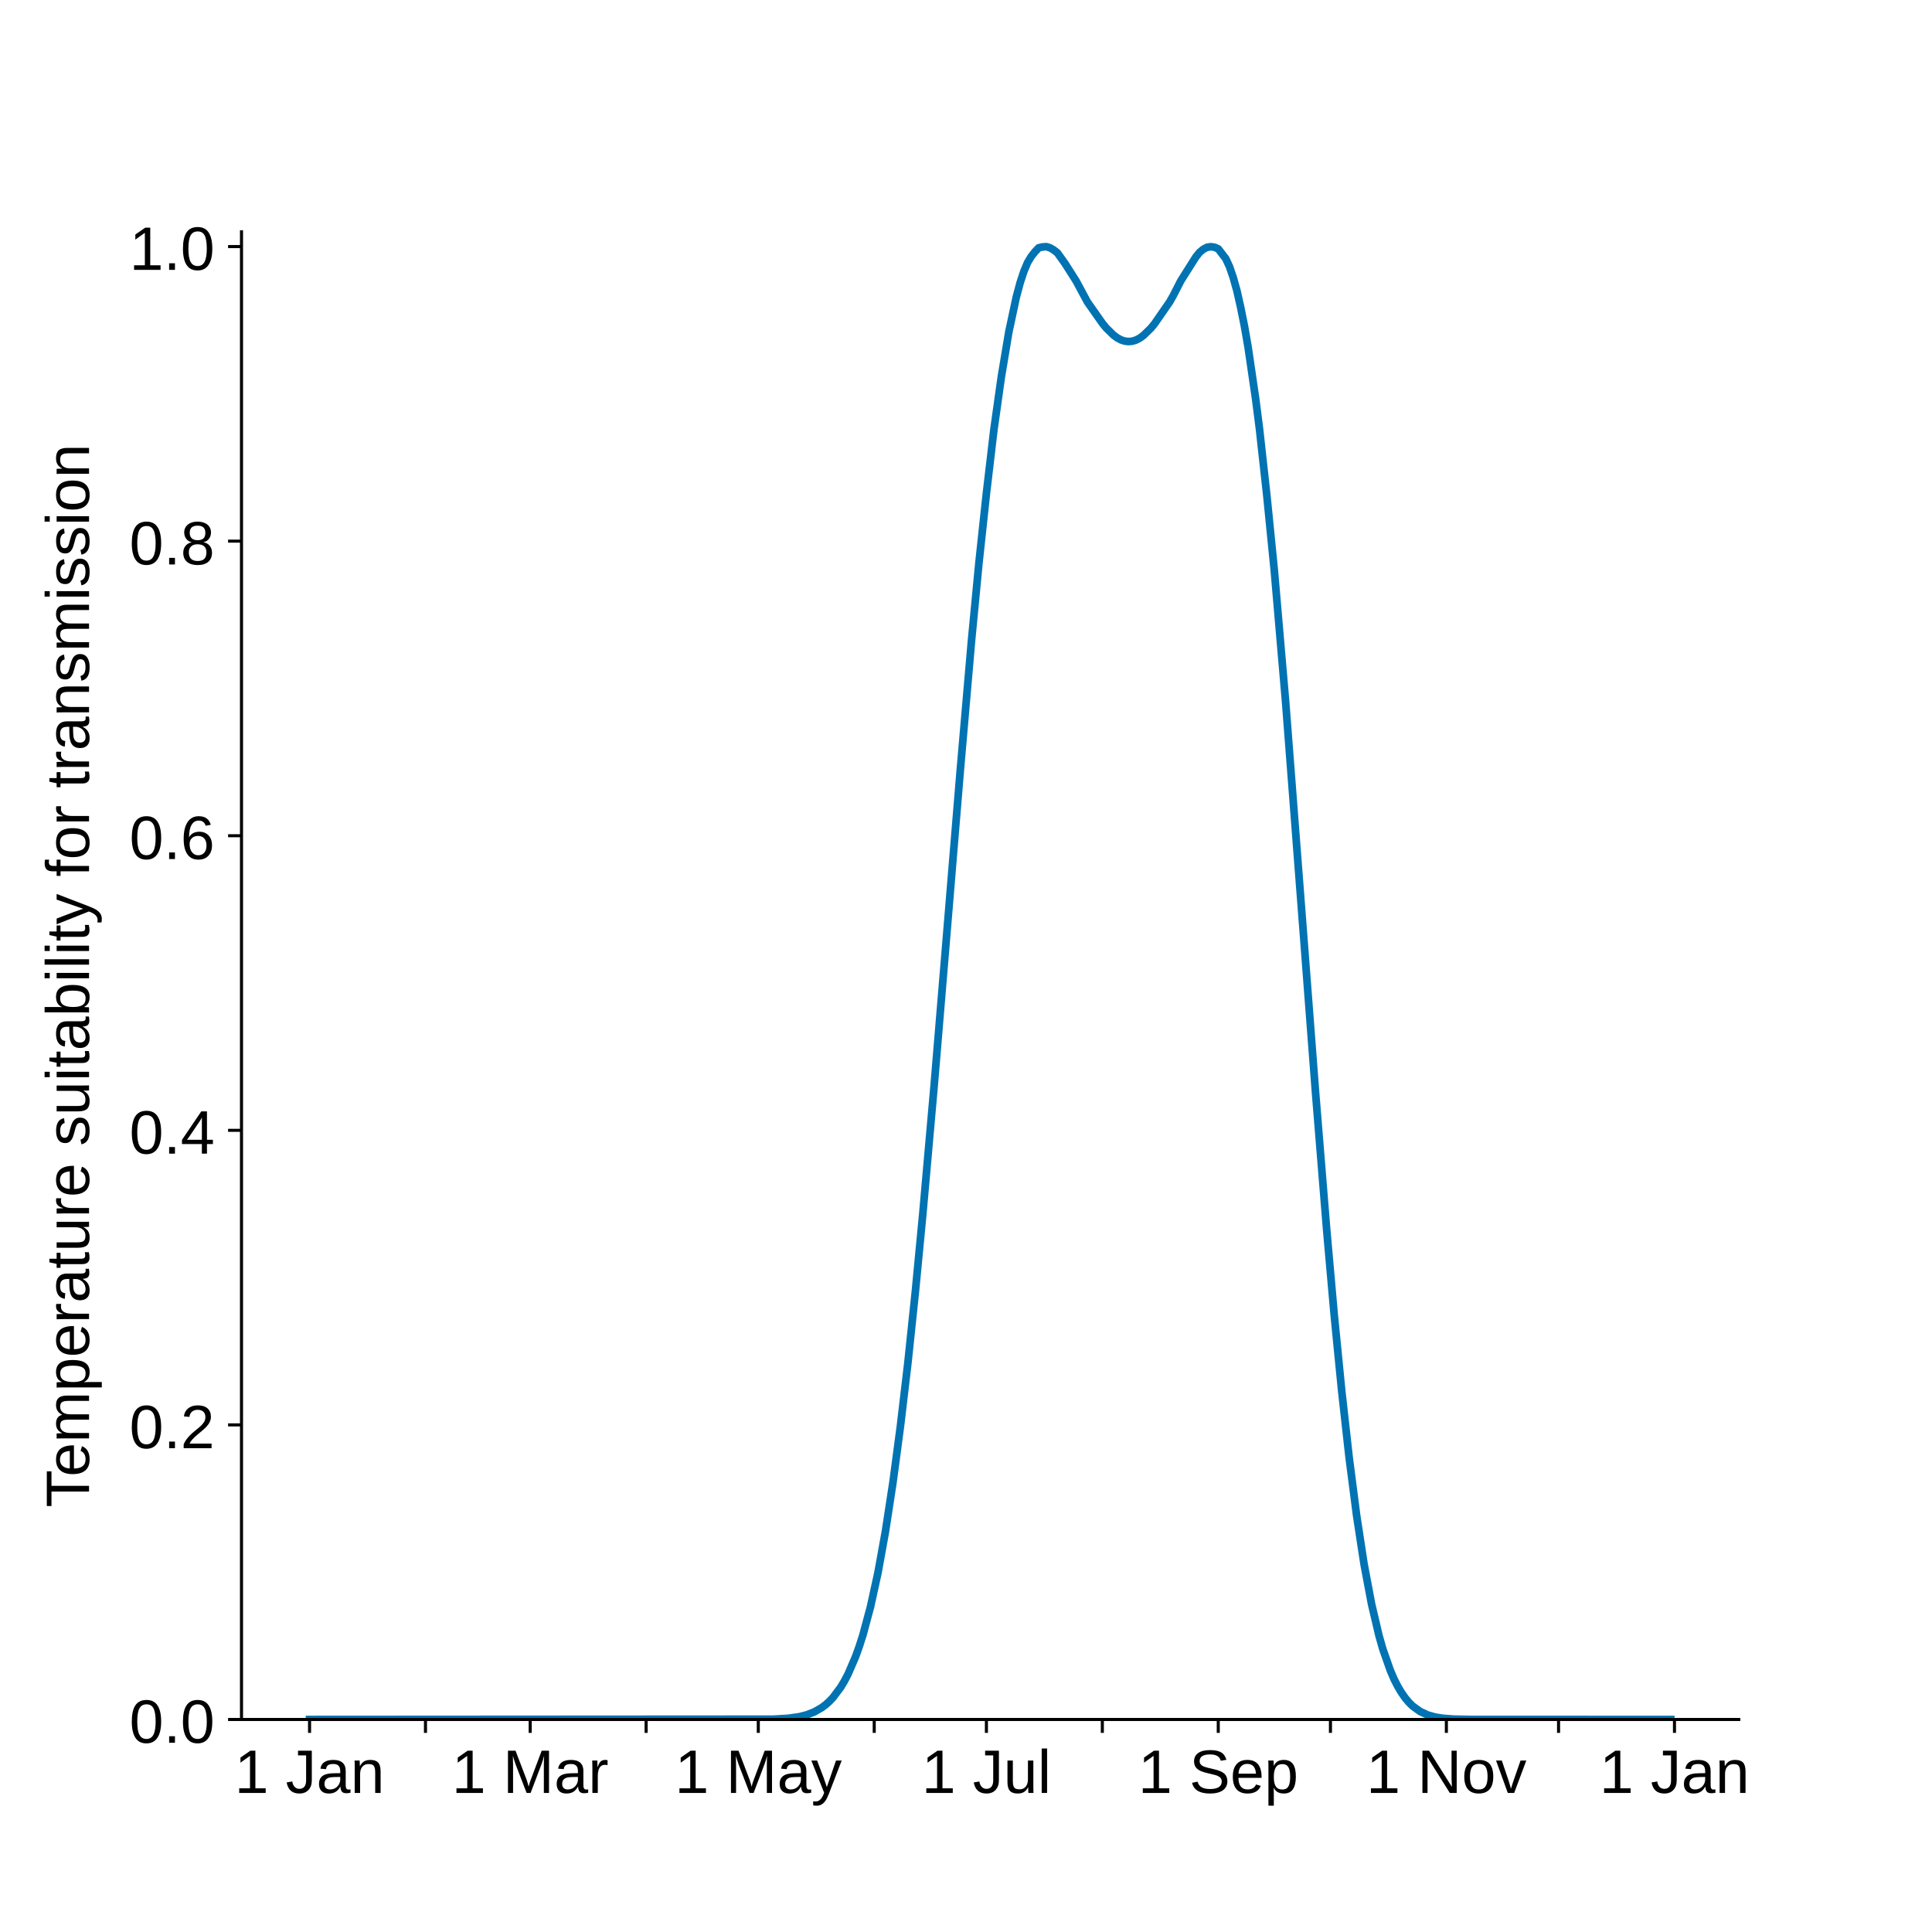
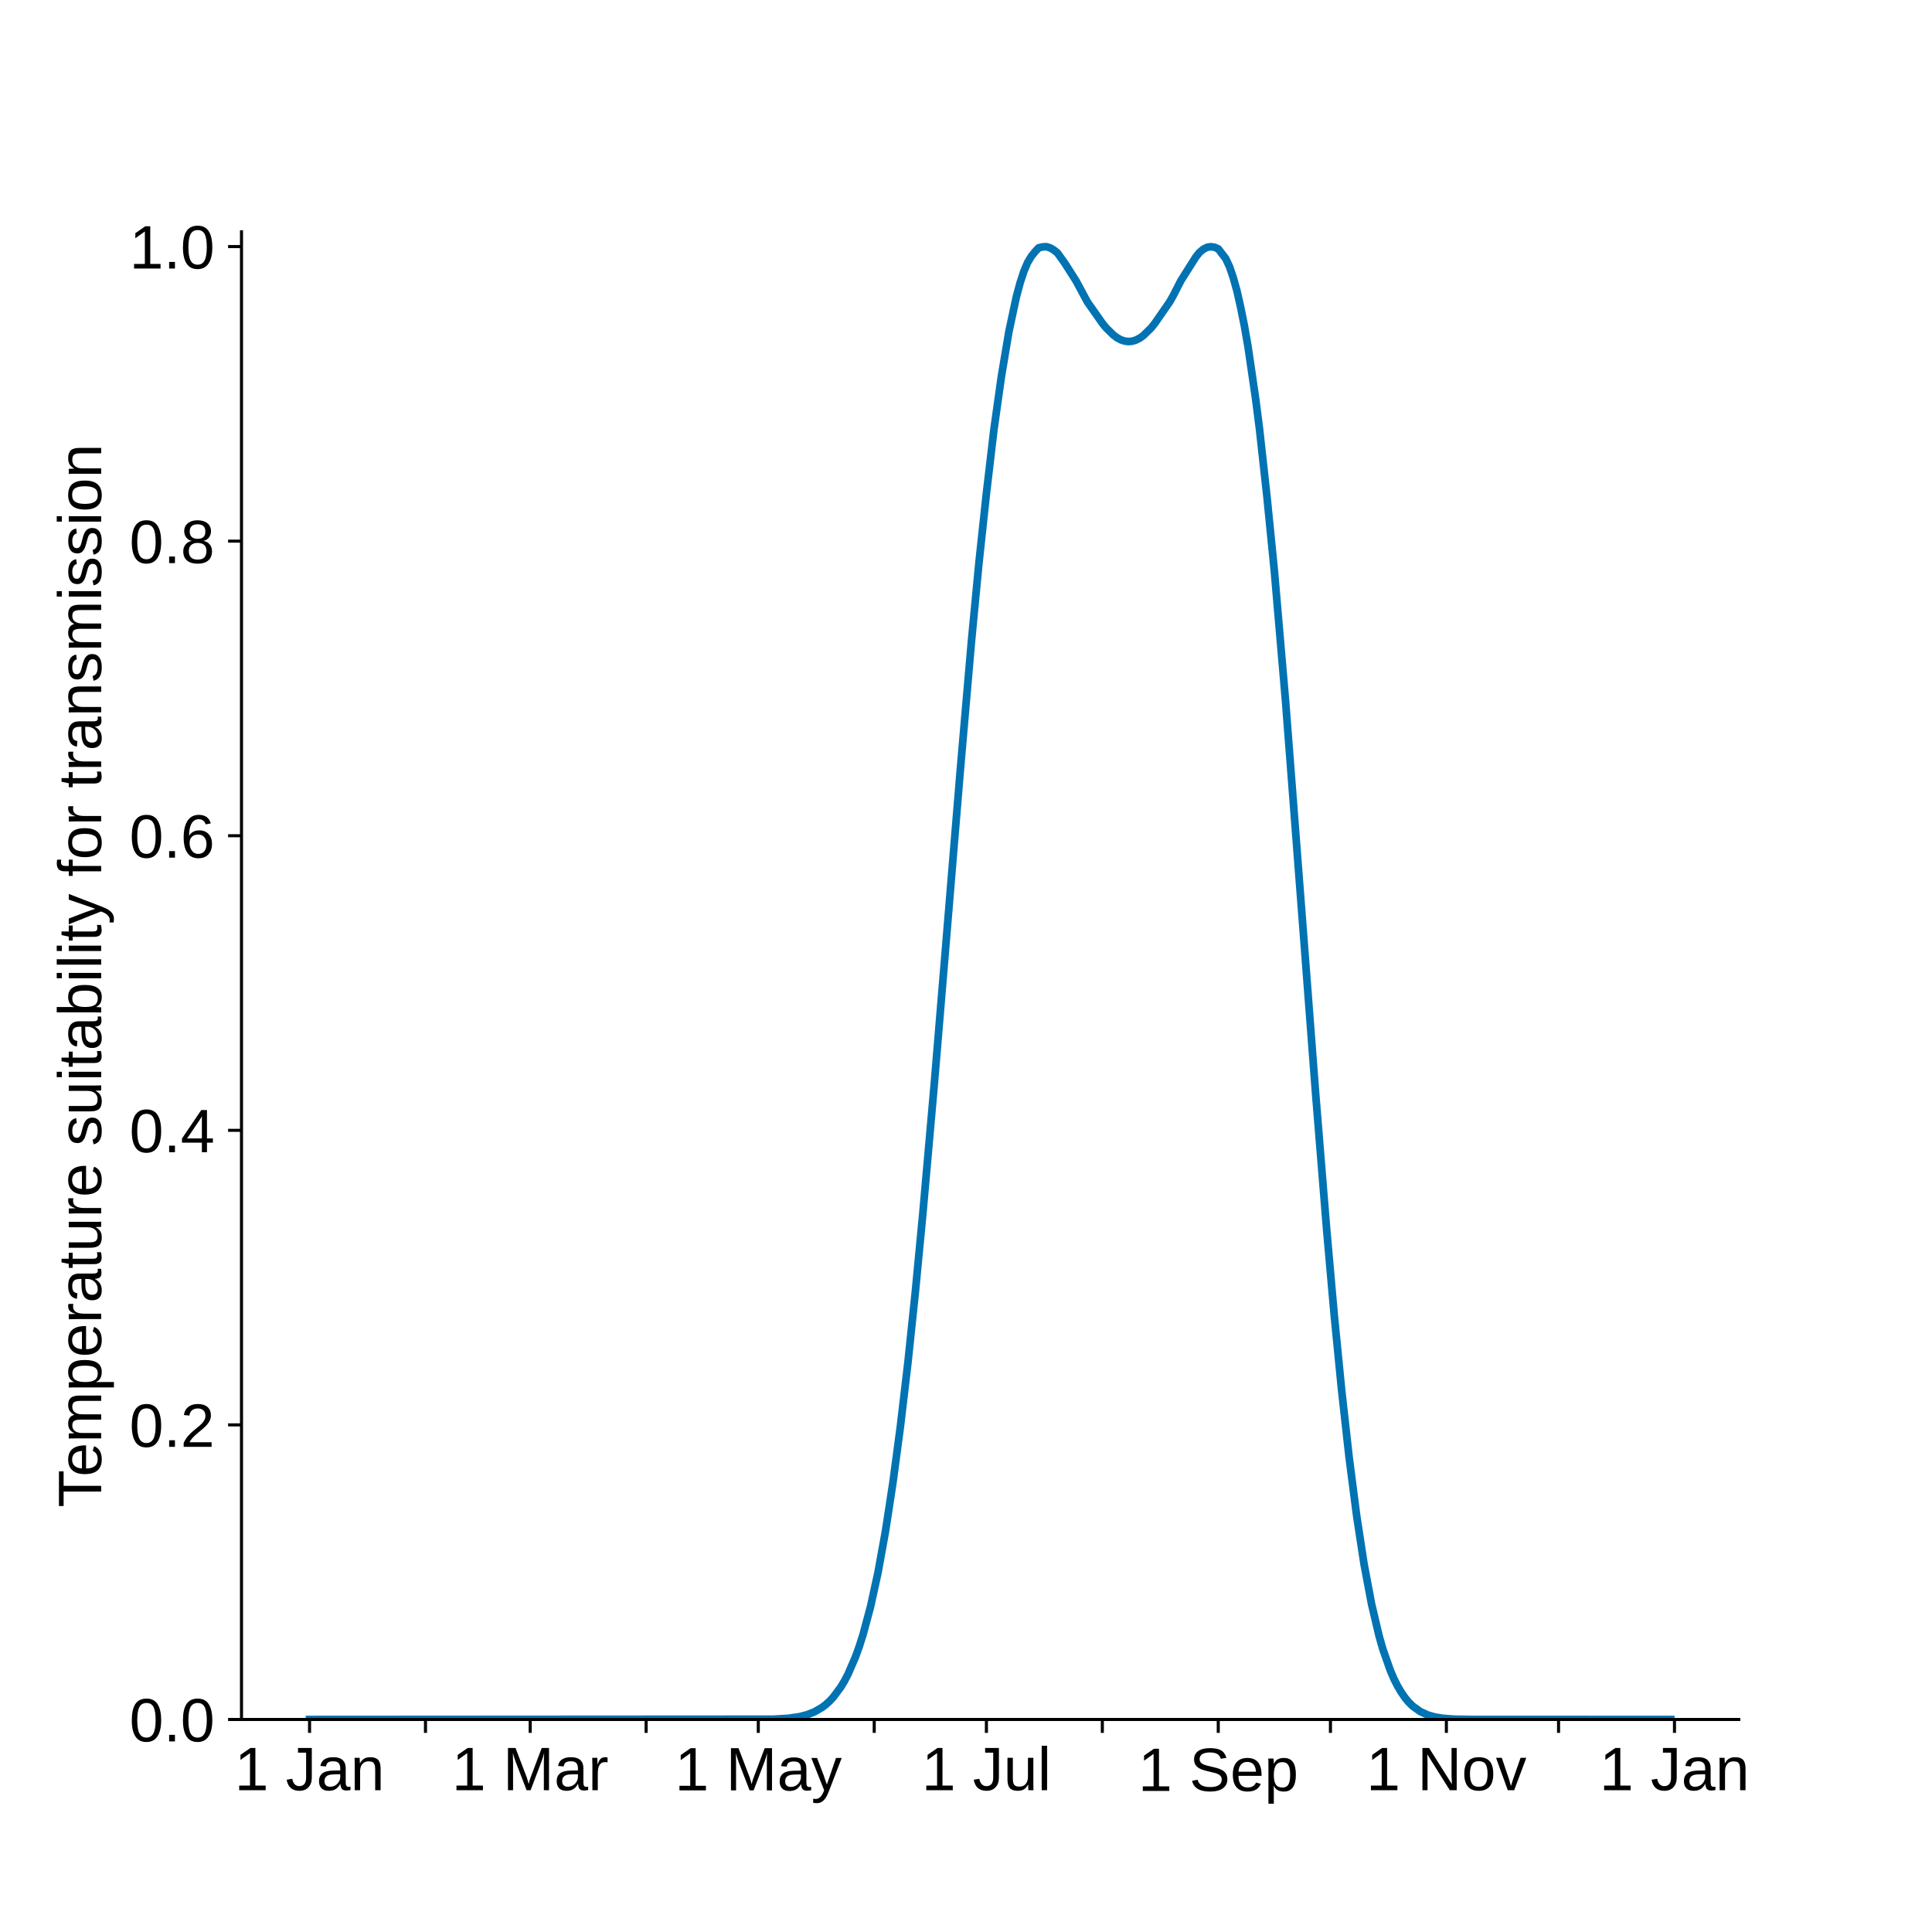
<svg xmlns="http://www.w3.org/2000/svg" xmlns:xlink="http://www.w3.org/1999/xlink" width="504pt" height="504pt" viewBox="0 0 504 504" version="1.1">
  <defs>
    <style type="text/css">*{stroke-linejoin: round; stroke-linecap: butt}</style>
  </defs>
  <g id="figure_1">
    <g id="patch_1">
      <path d="M 0 504  L 504 504  L 504 0  L 0 0  L 0 504  z " style="fill: none" />
    </g>
    <g id="axes_1">
      <g id="patch_2">
        <path d="M 63 448.56  L 453.6 448.56  L 453.6 60.48  L 63 60.48  L 63 448.56  z " style="fill: none" />
      </g>
      <g id="matplotlib.axis_1">
        <g id="xtick_1">
          <g id="line2d_1">
            <defs>
-               <path id="m4868870f4b" d="M 0 0  L 0 3.5  " style="stroke: #000000; stroke-width: 0.8" />
+               <path id="m097a20cb95" d="M 0 0  L 0 3.5  " style="stroke: #000000; stroke-width: 0.8" />
            </defs>
            <g>
-               <use xlink:href="#m4868870f4b" x="80.755" y="448.56" style="stroke: #000000; stroke-width: 0.8" />
+               <use xlink:href="#m097a20cb95" x="80.755" y="448.56" style="stroke: #000000; stroke-width: 0.8" />
            </g>
          </g>
          <g id="text_1">
-             <text style="font-size: 16px; font-family: 'Arial', sans-serif; text-anchor: middle" x="80.755" y="467.717" transform="rotate(-0 80.75454 467.7175)">1 Jan</text>
+             <text style="font-size: 16px; font-family: 'Arial', sans-serif; text-anchor: middle" x="80.755" y="467.012" transform="rotate(-0 80.75454 467.0125)">1 Jan</text>
          </g>
        </g>
        <g id="xtick_2">
          <g id="line2d_2">
            <g>
-               <use xlink:href="#m4868870f4b" x="110.996" y="448.56" style="stroke: #000000; stroke-width: 0.8" />
+               <use xlink:href="#m097a20cb95" x="110.996" y="448.56" style="stroke: #000000; stroke-width: 0.8" />
            </g>
          </g>
        </g>
        <g id="xtick_3">
          <g id="line2d_3">
            <g>
-               <use xlink:href="#m4868870f4b" x="138.31" y="448.56" style="stroke: #000000; stroke-width: 0.8" />
+               <use xlink:href="#m097a20cb95" x="138.31" y="448.56" style="stroke: #000000; stroke-width: 0.8" />
            </g>
          </g>
          <g id="text_2">
-             <text style="font-size: 16px; font-family: 'Arial', sans-serif; text-anchor: middle" x="138.31" y="467.717" transform="rotate(-0 138.3105 467.7175)">1 Mar</text>
+             <text style="font-size: 16px; font-family: 'Arial', sans-serif; text-anchor: middle" x="138.31" y="467.012" transform="rotate(-0 138.3105 467.0125)">1 Mar</text>
          </g>
        </g>
        <g id="xtick_4">
          <g id="line2d_4">
            <g>
-               <use xlink:href="#m4868870f4b" x="168.552" y="448.56" style="stroke: #000000; stroke-width: 0.8" />
+               <use xlink:href="#m097a20cb95" x="168.552" y="448.56" style="stroke: #000000; stroke-width: 0.8" />
            </g>
          </g>
        </g>
        <g id="xtick_5">
          <g id="line2d_5">
            <g>
-               <use xlink:href="#m4868870f4b" x="197.817" y="448.56" style="stroke: #000000; stroke-width: 0.8" />
+               <use xlink:href="#m097a20cb95" x="197.817" y="448.56" style="stroke: #000000; stroke-width: 0.8" />
            </g>
          </g>
          <g id="text_3">
-             <text style="font-size: 16px; font-family: 'Arial', sans-serif; text-anchor: middle" x="197.817" y="467.717" transform="rotate(-0 197.8175 467.7175)">1 May</text>
+             <text style="font-size: 16px; font-family: 'Arial', sans-serif; text-anchor: middle" x="197.817" y="467.06" transform="rotate(-0 197.8175 467.06)">1 May</text>
          </g>
        </g>
        <g id="xtick_6">
          <g id="line2d_6">
            <g>
-               <use xlink:href="#m4868870f4b" x="228.059" y="448.56" style="stroke: #000000; stroke-width: 0.8" />
+               <use xlink:href="#m097a20cb95" x="228.059" y="448.56" style="stroke: #000000; stroke-width: 0.8" />
            </g>
          </g>
        </g>
        <g id="xtick_7">
          <g id="line2d_7">
            <g>
-               <use xlink:href="#m4868870f4b" x="257.324" y="448.56" style="stroke: #000000; stroke-width: 0.8" />
+               <use xlink:href="#m097a20cb95" x="257.324" y="448.56" style="stroke: #000000; stroke-width: 0.8" />
            </g>
          </g>
          <g id="text_4">
-             <text style="font-size: 16px; font-family: 'Arial', sans-serif; text-anchor: middle" x="257.324" y="467.717" transform="rotate(-0 257.3245 467.7175)">1 Jul</text>
+             <text style="font-size: 16px; font-family: 'Arial', sans-serif; text-anchor: middle" x="257.324" y="467.012" transform="rotate(-0 257.3245 467.0125)">1 Jul</text>
          </g>
        </g>
        <g id="xtick_8">
          <g id="line2d_8">
            <g>
-               <use xlink:href="#m4868870f4b" x="287.566" y="448.56" style="stroke: #000000; stroke-width: 0.8" />
+               <use xlink:href="#m097a20cb95" x="287.566" y="448.56" style="stroke: #000000; stroke-width: 0.8" />
            </g>
          </g>
        </g>
        <g id="xtick_9">
          <g id="line2d_9">
            <g>
-               <use xlink:href="#m4868870f4b" x="317.807" y="448.56" style="stroke: #000000; stroke-width: 0.8" />
+               <use xlink:href="#m097a20cb95" x="317.807" y="448.56" style="stroke: #000000; stroke-width: 0.8" />
            </g>
          </g>
          <g id="text_5">
-             <text style="font-size: 16px; font-family: 'Arial', sans-serif; text-anchor: middle" x="317.807" y="467.717" transform="rotate(-0 317.807 467.7175)">1 Sep</text>
+             <text style="font-size: 16px; font-family: 'Arial', sans-serif; text-anchor: middle" x="317.807" y="467.207" transform="rotate(-0 317.807 467.2075)">1 Sep</text>
          </g>
        </g>
        <g id="xtick_10">
          <g id="line2d_10">
            <g>
-               <use xlink:href="#m4868870f4b" x="347.073" y="448.56" style="stroke: #000000; stroke-width: 0.8" />
+               <use xlink:href="#m097a20cb95" x="347.073" y="448.56" style="stroke: #000000; stroke-width: 0.8" />
            </g>
          </g>
        </g>
        <g id="xtick_11">
          <g id="line2d_11">
            <g>
-               <use xlink:href="#m4868870f4b" x="377.314" y="448.56" style="stroke: #000000; stroke-width: 0.8" />
+               <use xlink:href="#m097a20cb95" x="377.314" y="448.56" style="stroke: #000000; stroke-width: 0.8" />
            </g>
          </g>
          <g id="text_6">
-             <text style="font-size: 16px; font-family: 'Arial', sans-serif; text-anchor: middle" x="377.314" y="467.717" transform="rotate(-0 377.314 467.7175)">1 Nov</text>
+             <text style="font-size: 16px; font-family: 'Arial', sans-serif; text-anchor: middle" x="377.314" y="467.012" transform="rotate(-0 377.314 467.0125)">1 Nov</text>
          </g>
        </g>
        <g id="xtick_12">
          <g id="line2d_12">
            <g>
-               <use xlink:href="#m4868870f4b" x="406.58" y="448.56" style="stroke: #000000; stroke-width: 0.8" />
+               <use xlink:href="#m097a20cb95" x="406.58" y="448.56" style="stroke: #000000; stroke-width: 0.8" />
            </g>
          </g>
        </g>
        <g id="xtick_13">
          <g id="line2d_13">
            <g>
-               <use xlink:href="#m4868870f4b" x="436.821" y="448.56" style="stroke: #000000; stroke-width: 0.8" />
+               <use xlink:href="#m097a20cb95" x="436.821" y="448.56" style="stroke: #000000; stroke-width: 0.8" />
            </g>
          </g>
          <g id="text_7">
-             <text style="font-size: 16px; font-family: 'Arial', sans-serif; text-anchor: middle" x="436.821" y="467.717" transform="rotate(-0 436.821 467.7175)">1 Jan</text>
+             <text style="font-size: 16px; font-family: 'Arial', sans-serif; text-anchor: middle" x="436.821" y="467.012" transform="rotate(-0 436.821 467.0125)">1 Jan</text>
          </g>
        </g>
      </g>
      <g id="matplotlib.axis_2">
        <g id="ytick_1">
          <g id="line2d_14">
            <defs>
-               <path id="m401895f578" d="M 0 0  L -3.5 0  " style="stroke: #000000; stroke-width: 0.8" />
+               <path id="m4a8433df8e" d="M 0 0  L -3.5 0  " style="stroke: #000000; stroke-width: 0.8" />
            </defs>
            <g>
-               <use xlink:href="#m401895f578" x="63" y="448.56" style="stroke: #000000; stroke-width: 0.8" />
+               <use xlink:href="#m4a8433df8e" x="63" y="448.56" style="stroke: #000000; stroke-width: 0.8" />
            </g>
          </g>
          <g id="text_8">
-             <text style="font-size: 16px; font-family: 'Arial', sans-serif; text-anchor: end" x="56" y="454.639" transform="rotate(-0 56 454.6388)">0.0</text>
+             <text style="font-size: 16px; font-family: 'Arial', sans-serif; text-anchor: end" x="56" y="454.286" transform="rotate(-0 56 454.2862)">0.0</text>
          </g>
        </g>
        <g id="ytick_2">
          <g id="line2d_15">
            <g>
-               <use xlink:href="#m401895f578" x="63" y="371.712" style="stroke: #000000; stroke-width: 0.8" />
+               <use xlink:href="#m4a8433df8e" x="63" y="371.712" style="stroke: #000000; stroke-width: 0.8" />
            </g>
          </g>
          <g id="text_9">
-             <text style="font-size: 16px; font-family: 'Arial', sans-serif; text-anchor: end" x="56" y="377.791" transform="rotate(-0 56 377.7912)">0.2</text>
+             <text style="font-size: 16px; font-family: 'Arial', sans-serif; text-anchor: end" x="56" y="377.439" transform="rotate(-0 56 377.4387)">0.2</text>
          </g>
        </g>
        <g id="ytick_3">
          <g id="line2d_16">
            <g>
-               <use xlink:href="#m401895f578" x="63" y="294.865" style="stroke: #000000; stroke-width: 0.8" />
+               <use xlink:href="#m4a8433df8e" x="63" y="294.865" style="stroke: #000000; stroke-width: 0.8" />
            </g>
          </g>
          <g id="text_10">
-             <text style="font-size: 16px; font-family: 'Arial', sans-serif; text-anchor: end" x="56" y="300.944" transform="rotate(-0 56 300.9437)">0.4</text>
+             <text style="font-size: 16px; font-family: 'Arial', sans-serif; text-anchor: end" x="56" y="300.591" transform="rotate(-0 56 300.5912)">0.4</text>
          </g>
        </g>
        <g id="ytick_4">
          <g id="line2d_17">
            <g>
-               <use xlink:href="#m401895f578" x="63" y="218.017" style="stroke: #000000; stroke-width: 0.8" />
+               <use xlink:href="#m4a8433df8e" x="63" y="218.017" style="stroke: #000000; stroke-width: 0.8" />
            </g>
          </g>
          <g id="text_11">
-             <text style="font-size: 16px; font-family: 'Arial', sans-serif; text-anchor: end" x="56" y="224.096" transform="rotate(-0 56 224.0962)">0.6</text>
+             <text style="font-size: 16px; font-family: 'Arial', sans-serif; text-anchor: end" x="56" y="223.744" transform="rotate(-0 56 223.7437)">0.6</text>
          </g>
        </g>
        <g id="ytick_5">
          <g id="line2d_18">
            <g>
-               <use xlink:href="#m401895f578" x="63" y="141.17" style="stroke: #000000; stroke-width: 0.8" />
+               <use xlink:href="#m4a8433df8e" x="63" y="141.17" style="stroke: #000000; stroke-width: 0.8" />
            </g>
          </g>
          <g id="text_12">
-             <text style="font-size: 16px; font-family: 'Arial', sans-serif; text-anchor: end" x="56" y="147.249" transform="rotate(-0 56 147.2487)">0.8</text>
+             <text style="font-size: 16px; font-family: 'Arial', sans-serif; text-anchor: end" x="56" y="146.896" transform="rotate(-0 56 146.8962)">0.8</text>
          </g>
        </g>
        <g id="ytick_6">
          <g id="line2d_19">
            <g>
-               <use xlink:href="#m401895f578" x="63" y="64.322" style="stroke: #000000; stroke-width: 0.8" />
+               <use xlink:href="#m4a8433df8e" x="63" y="64.322" style="stroke: #000000; stroke-width: 0.8" />
            </g>
          </g>
          <g id="text_13">
-             <text style="font-size: 16px; font-family: 'Arial', sans-serif; text-anchor: end" x="56" y="70.401" transform="rotate(-0 56 70.40113)">1.0</text>
+             <text style="font-size: 16px; font-family: 'Arial', sans-serif; text-anchor: end" x="56" y="70.049" transform="rotate(-0 56 70.04863)">1.0</text>
          </g>
        </g>
        <g id="text_14">
-           <text style="font-size: 16px; font-family: 'Arial', sans-serif; text-anchor: middle" x="23.227" y="254.52" transform="rotate(-90 23.2275 254.52)">Temperature suitability for transmission</text>
+           <text style="font-size: 16px; font-family: 'Arial', sans-serif; text-anchor: middle" x="26.392" y="254.52" transform="rotate(-90 26.3925 254.52)">Temperature suitability for transmission</text>
        </g>
      </g>
      <g id="line2d_20">
-         <path d="M 80.755 448.56  L 201.72 448.484  L 205.622 448.255  L 208.548 447.834  L 210.499 447.336  L 212.45 446.576  L 214.401 445.447  L 215.377 444.714  L 216.352 443.84  L 217.328 442.804  L 219.279 440.194  L 220.255 438.583  L 221.23 436.725  L 223.181 432.203  L 224.157 429.494  L 225.132 426.438  L 227.083 419.18  L 229.034 410.278  L 230.985 399.506  L 232.936 386.77  L 234.887 372.108  L 236.838 355.552  L 238.79 336.96  L 240.741 316.552  L 243.667 283.484  L 246.594 248.311  L 250.496 201.099  L 253.422 167.281  L 255.373 146.875  L 257.324 128.709  L 259.276 112.116  L 261.227 98.234  L 263.178 86.568  L 265.129 77.459  L 266.104 73.821  L 267.08 70.839  L 268.055 68.515  L 269.031 66.886  L 270.006 65.664  L 270.982 64.637  L 271.957 64.419  L 272.933 64.345  L 273.908 64.641  L 274.884 65.209  L 275.859 65.977  L 277.81 68.709  L 280.737 73.312  L 283.664 78.758  L 287.566 84.319  L 288.541 85.519  L 290.492 87.43  L 291.468 88.151  L 292.443 88.669  L 293.419 88.985  L 294.394 89.098  L 295.37 89.006  L 296.345 88.71  L 297.321 88.209  L 298.297 87.503  L 300.248 85.599  L 301.223 84.4  L 305.125 78.763  L 306.101 77.042  L 308.052 73.224  L 311.954 67.052  L 312.929 65.828  L 313.905 65.027  L 314.88 64.511  L 315.856 64.364  L 316.831 64.492  L 317.807 64.921  L 319.758 67.465  L 320.734 69.554  L 321.709 72.392  L 322.685 75.89  L 323.66 80.226  L 324.636 85.076  L 325.611 90.702  L 327.562 104.08  L 328.538 111.708  L 330.489 129.367  L 332.44 148.938  L 335.366 182.964  L 340.244 246.455  L 343.171 284.843  L 346.097 320.909  L 348.048 342.959  L 349.999 362.744  L 351.95 380.216  L 353.901 395.353  L 355.852 408.112  L 357.803 418.469  L 359.755 426.756  L 360.73 430.178  L 362.681 435.74  L 363.657 438.018  L 364.632 439.935  L 365.608 441.562  L 366.583 442.957  L 367.559 444.122  L 368.534 445.08  L 370.485 446.482  L 372.436 447.384  L 374.387 447.929  L 376.338 448.245  L 379.265 448.467  L 384.143 448.554  L 421.213 448.56  L 435.845 448.56  L 435.845 448.56  " clip-path="url(#pa8ae1da5de)" style="fill: none; stroke: #0173b2; stroke-width: 2; stroke-linecap: square" />
+         <path d="M 80.755 448.56  L 201.72 448.484  L 205.622 448.255  L 208.548 447.834  L 210.499 447.336  L 212.45 446.576  L 214.401 445.447  L 215.377 444.714  L 216.352 443.84  L 217.328 442.804  L 219.279 440.194  L 220.255 438.583  L 221.23 436.725  L 223.181 432.203  L 224.157 429.494  L 225.132 426.438  L 227.083 419.18  L 229.034 410.278  L 230.985 399.506  L 232.936 386.77  L 234.887 372.108  L 236.838 355.552  L 238.79 336.96  L 240.741 316.552  L 243.667 283.484  L 246.594 248.311  L 250.496 201.099  L 253.422 167.281  L 255.373 146.875  L 257.324 128.709  L 259.276 112.116  L 261.227 98.234  L 263.178 86.568  L 265.129 77.459  L 266.104 73.821  L 267.08 70.839  L 268.055 68.515  L 269.031 66.886  L 270.006 65.664  L 270.982 64.637  L 271.957 64.419  L 272.933 64.345  L 273.908 64.641  L 274.884 65.209  L 275.859 65.977  L 277.81 68.709  L 280.737 73.312  L 283.664 78.758  L 287.566 84.319  L 288.541 85.519  L 290.492 87.43  L 291.468 88.151  L 292.443 88.669  L 293.419 88.985  L 294.394 89.098  L 295.37 89.006  L 296.345 88.71  L 297.321 88.209  L 298.297 87.503  L 300.248 85.599  L 301.223 84.4  L 305.125 78.763  L 306.101 77.042  L 308.052 73.224  L 311.954 67.052  L 312.929 65.828  L 313.905 65.027  L 314.88 64.511  L 315.856 64.364  L 316.831 64.492  L 317.807 64.921  L 319.758 67.465  L 320.734 69.554  L 321.709 72.392  L 322.685 75.89  L 323.66 80.226  L 324.636 85.076  L 325.611 90.702  L 327.562 104.08  L 328.538 111.708  L 330.489 129.367  L 332.44 148.938  L 335.366 182.964  L 340.244 246.455  L 343.171 284.843  L 346.097 320.909  L 348.048 342.959  L 349.999 362.744  L 351.95 380.216  L 353.901 395.353  L 355.852 408.112  L 357.803 418.469  L 359.755 426.756  L 360.73 430.178  L 362.681 435.74  L 363.657 438.018  L 364.632 439.935  L 365.608 441.562  L 366.583 442.957  L 367.559 444.122  L 368.534 445.08  L 370.485 446.482  L 372.436 447.384  L 374.387 447.929  L 376.338 448.245  L 379.265 448.467  L 384.143 448.554  L 421.213 448.56  L 435.845 448.56  L 435.845 448.56  " clip-path="url(#p0d224ca4c2)" style="fill: none; stroke: #0173b2; stroke-width: 2; stroke-linecap: square" />
      </g>
      <g id="patch_3">
        <path d="M 63 448.56  L 63 60.48  " style="fill: none; stroke: #000000; stroke-width: 0.8; stroke-linejoin: miter; stroke-linecap: square" />
      </g>
      <g id="patch_4">
        <path d="M 63 448.56  L 453.6 448.56  " style="fill: none; stroke: #000000; stroke-width: 0.8; stroke-linejoin: miter; stroke-linecap: square" />
      </g>
    </g>
  </g>
  <defs>
-     <clipPath id="pa8ae1da5de">
+     <clipPath id="p0d224ca4c2">
      <rect x="63" y="60.48" width="390.6" height="388.08" />
    </clipPath>
  </defs>
</svg>
